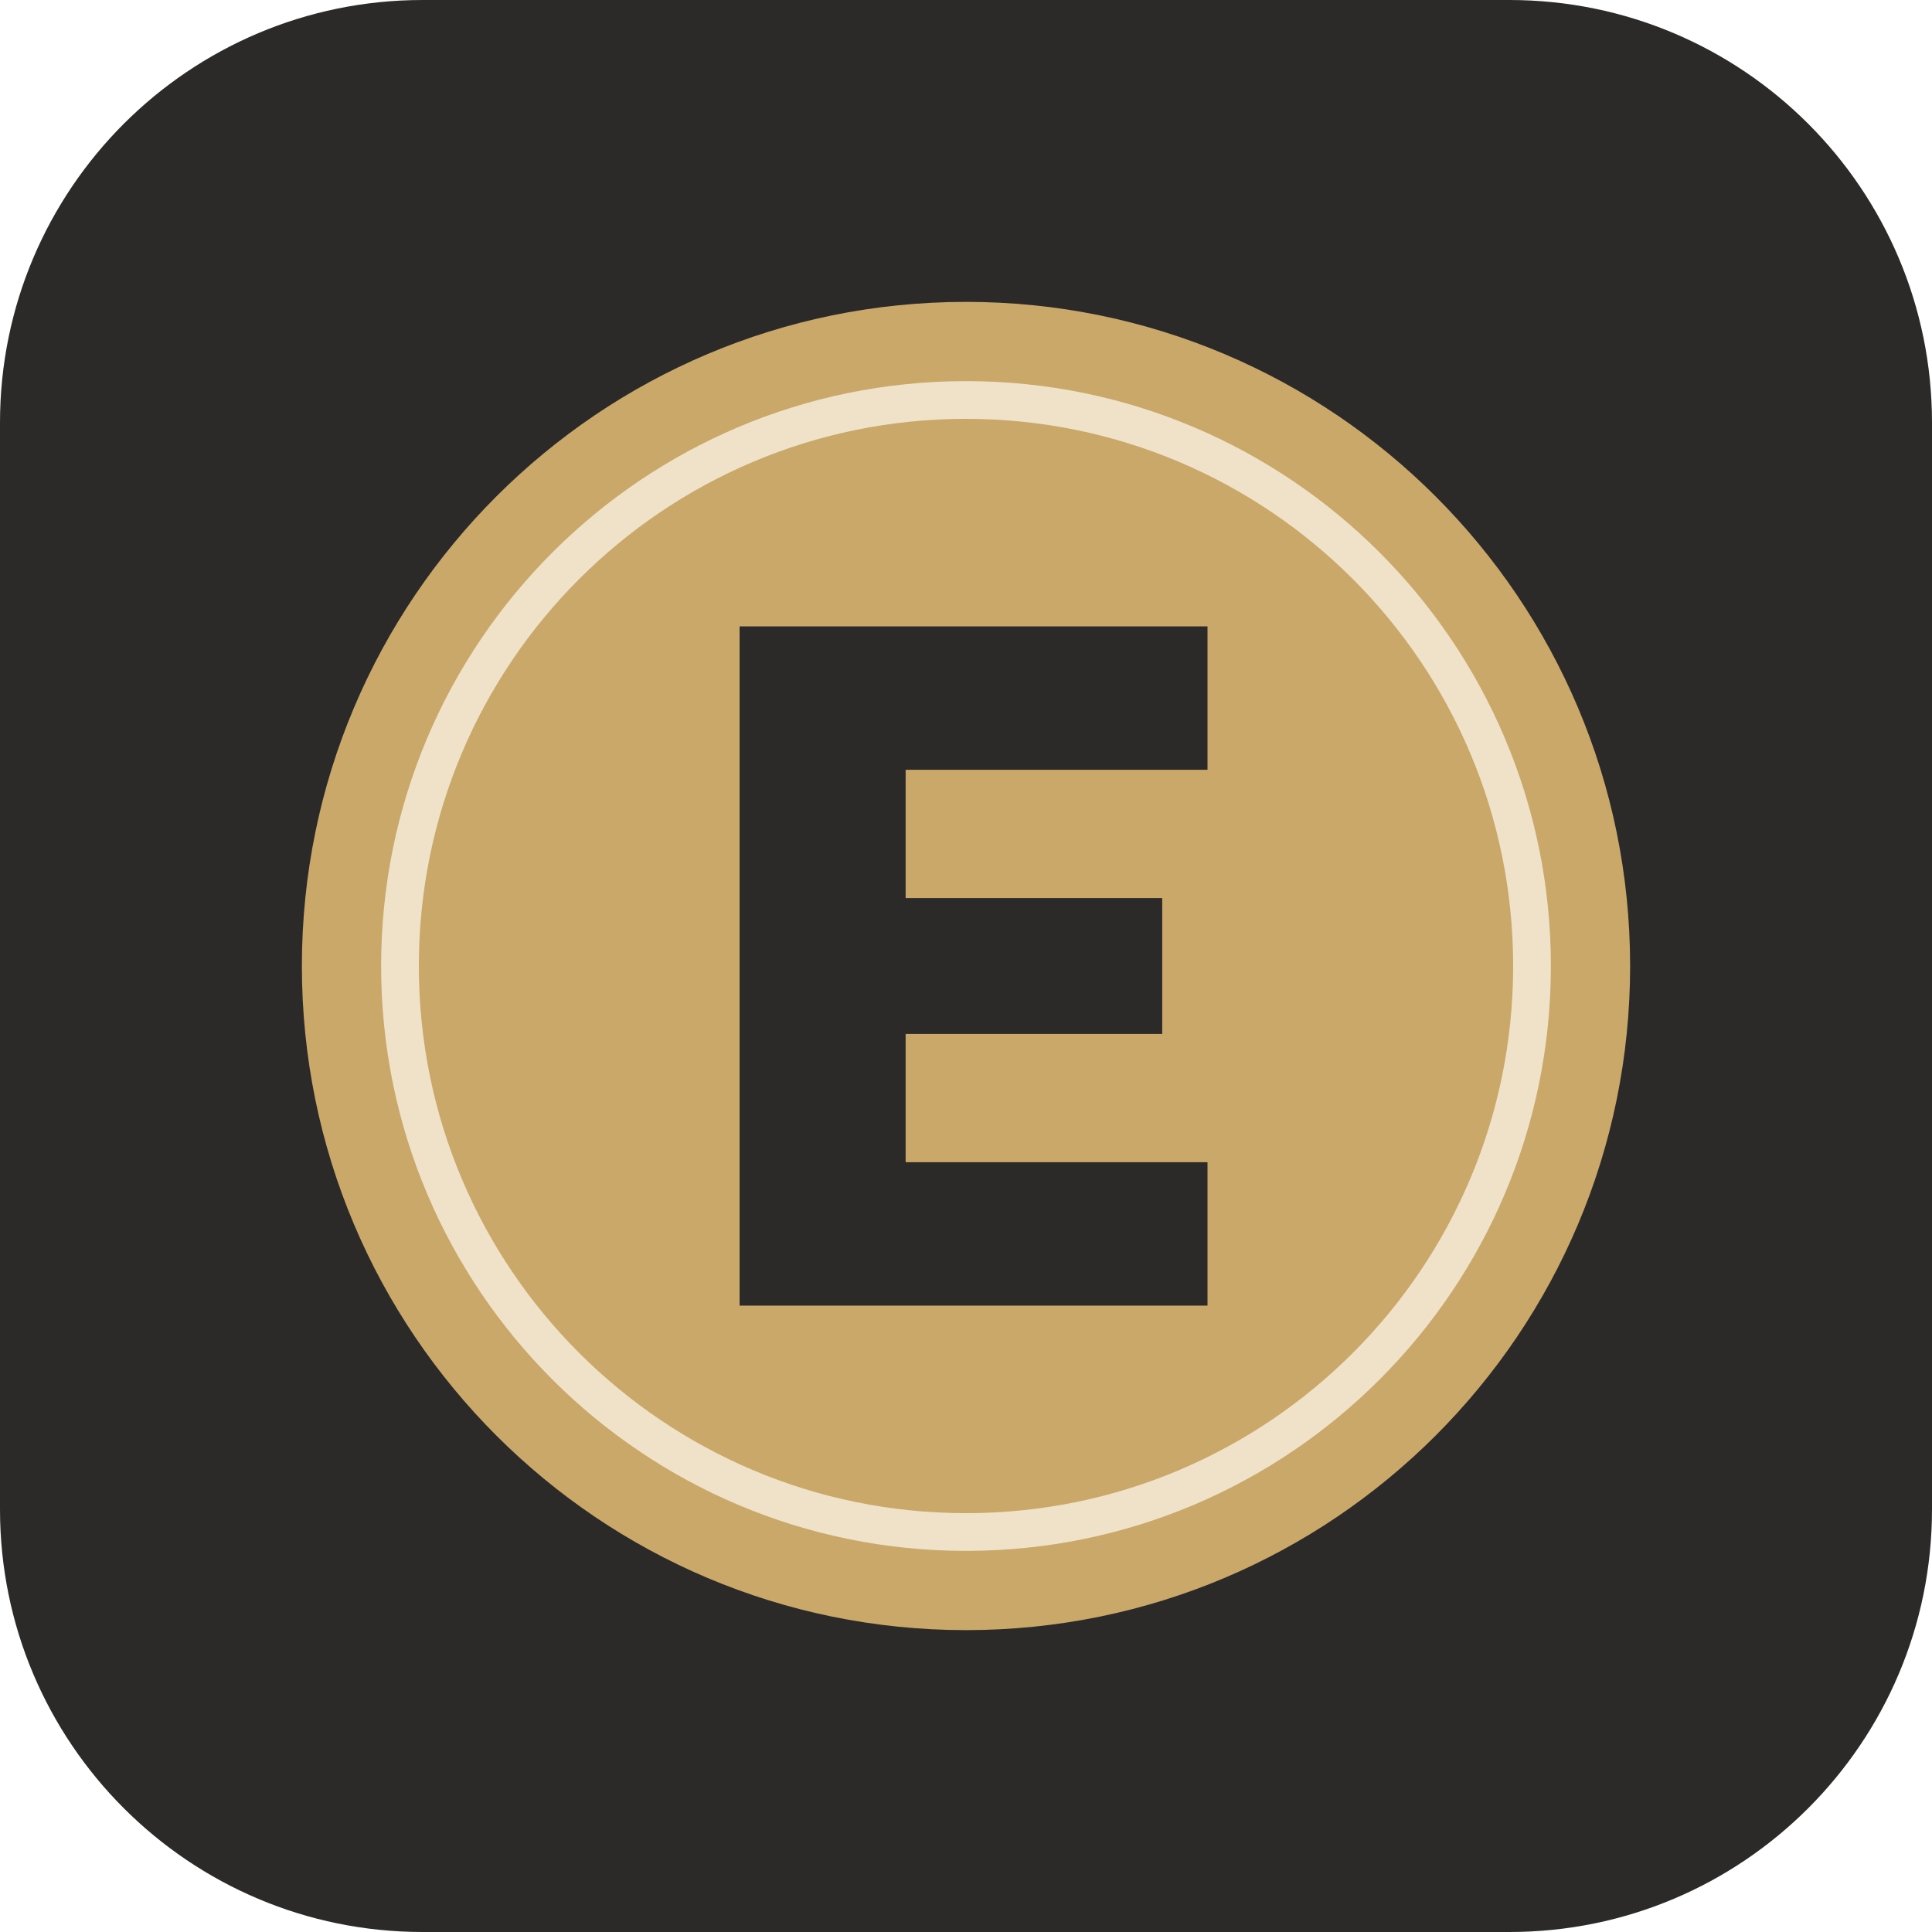
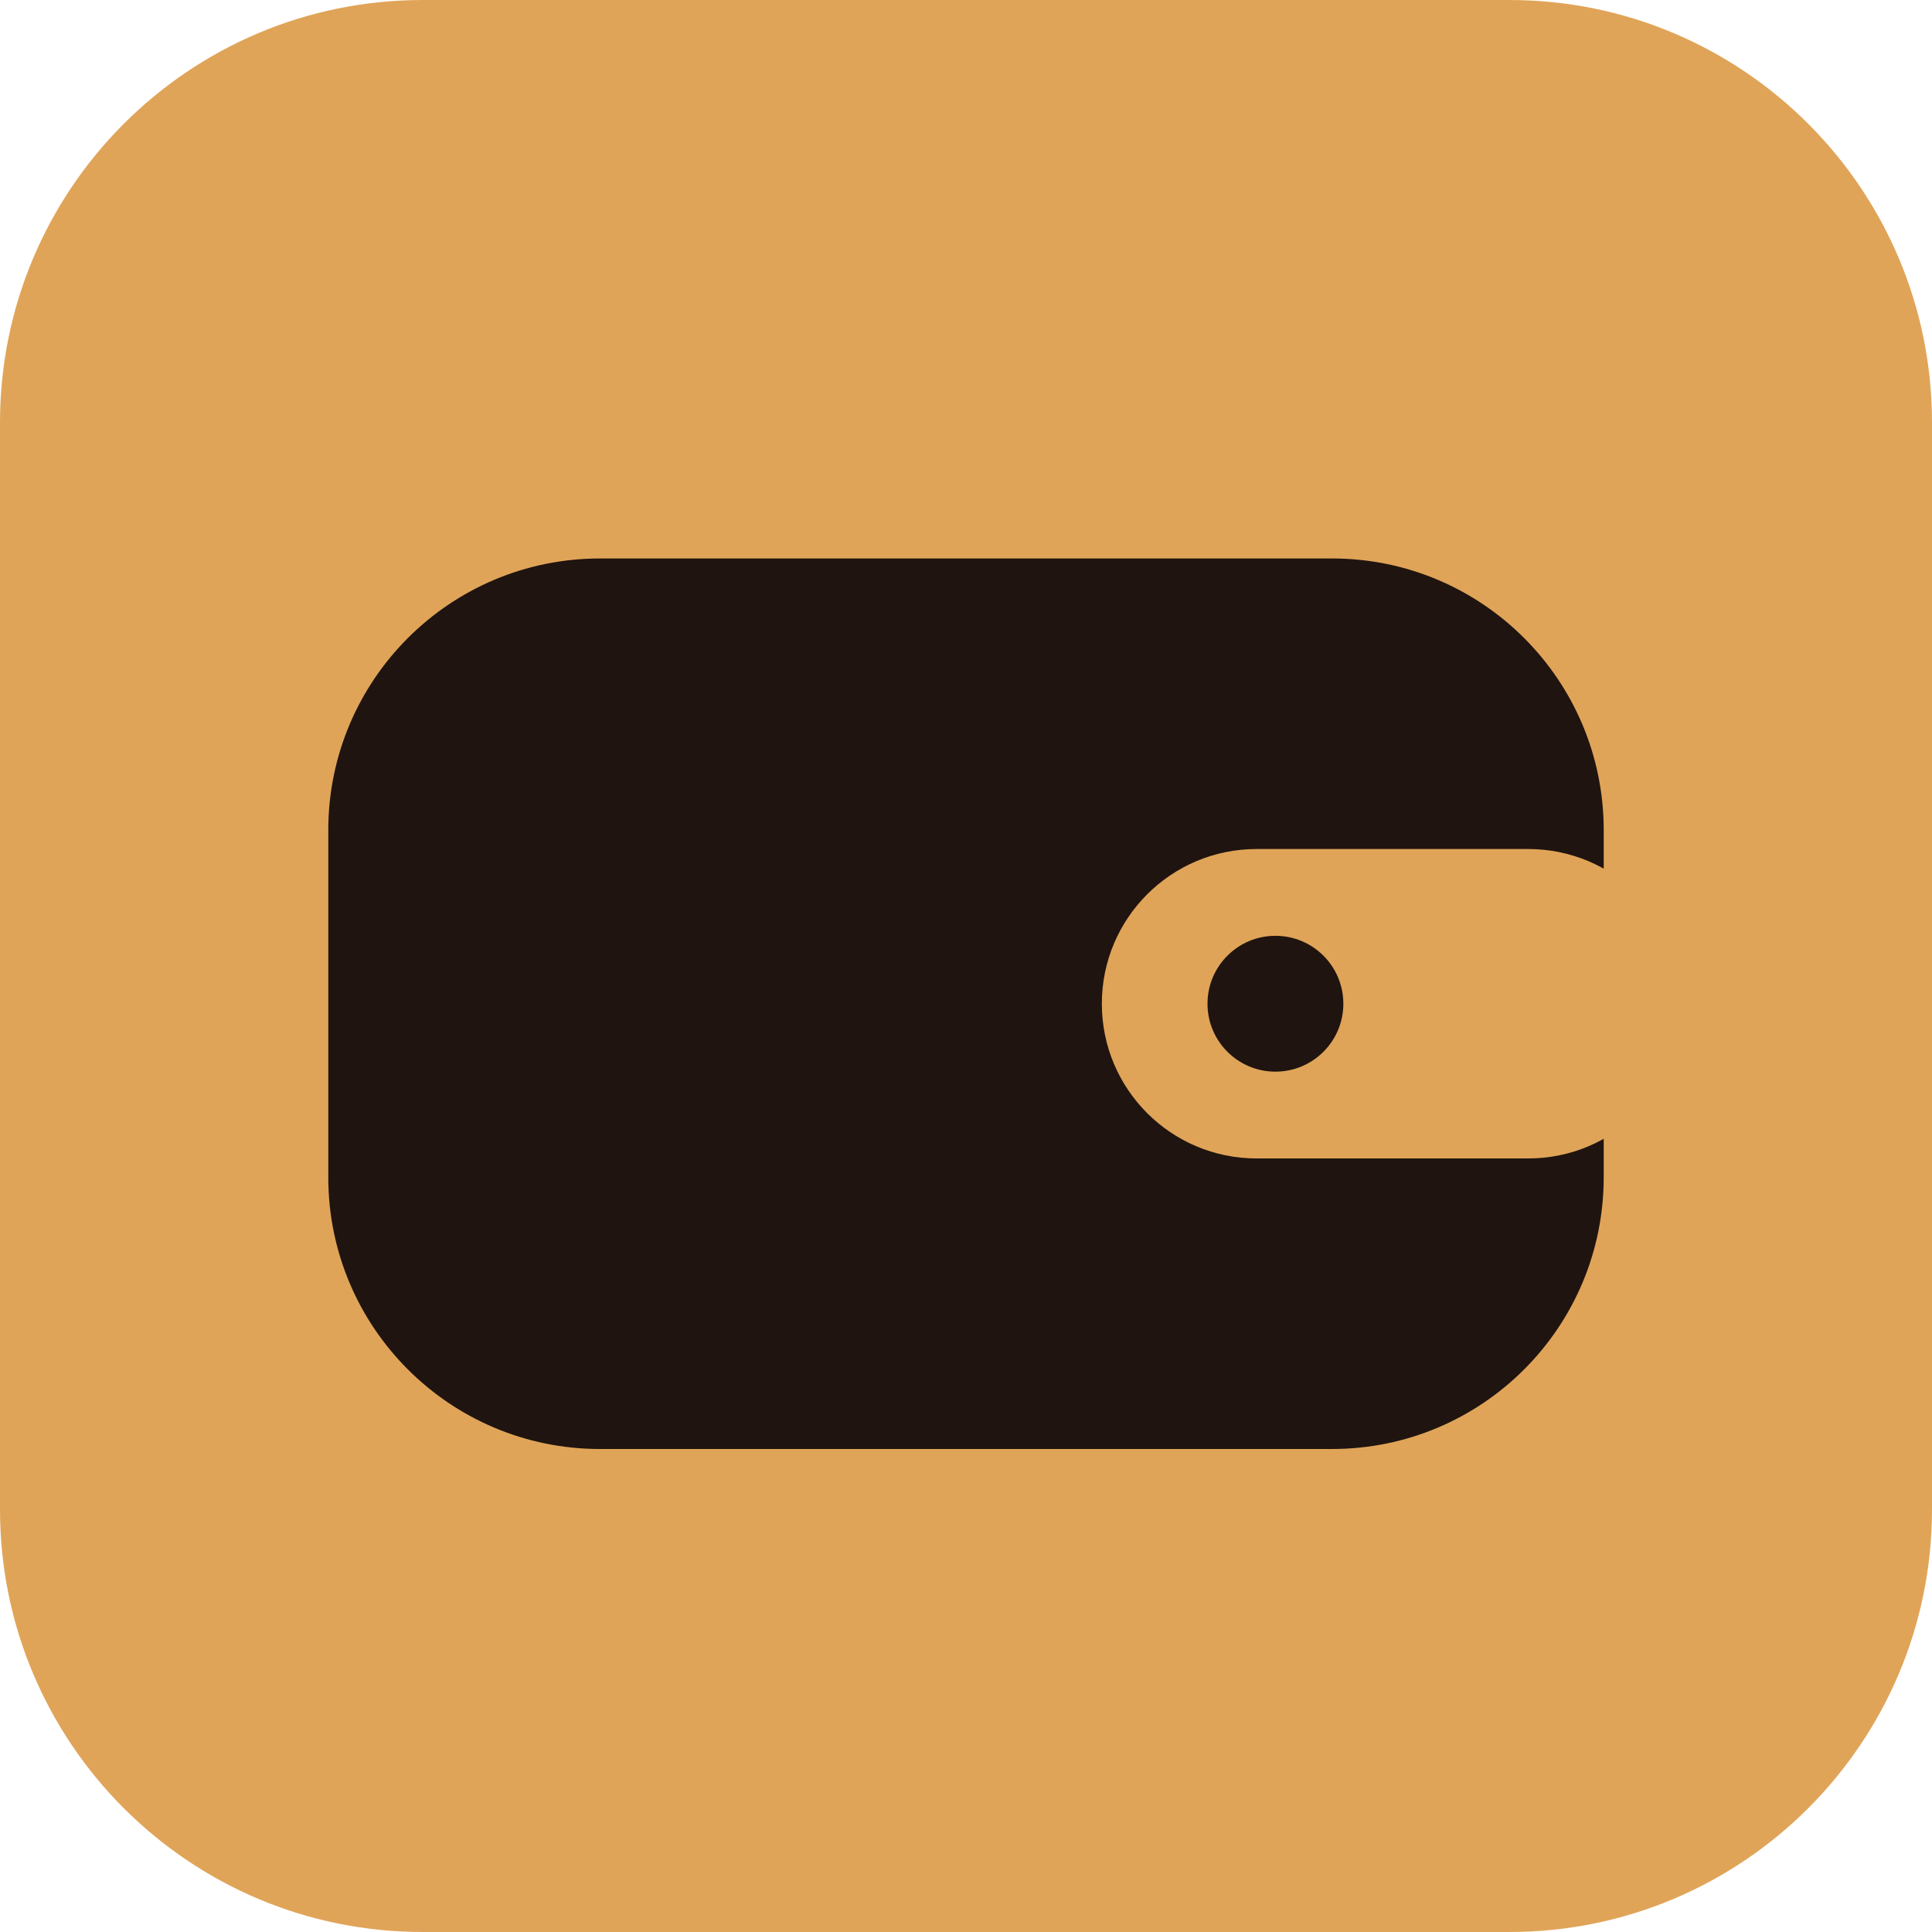
<svg xmlns="http://www.w3.org/2000/svg" viewBox="0 0 512 512">
-   <rect width="512" height="512" rx="112" fill="#2B2A28" />
-   <circle cx="256" cy="256" r="176" fill="#C9A86A" />
-   <circle cx="256" cy="256" r="150" fill="none" stroke="#EFE2C8" stroke-width="10" />
-   <path fill="#2B2A28" d="M196 166h124v38h-80v34h68v36h-68v34h80v38H196z" />
+   <rect width="512" height="512" rx="112" fill="#E0A458" />
+   <rect x="87" y="148" width="338" height="236" rx="72" fill="#1F1410" />
+   <rect x="292" y="225" width="154" height="82" rx="41" fill="#E0A458" />
+   <circle cx="338" cy="266" r="18" fill="#1F1410" />
</svg>
